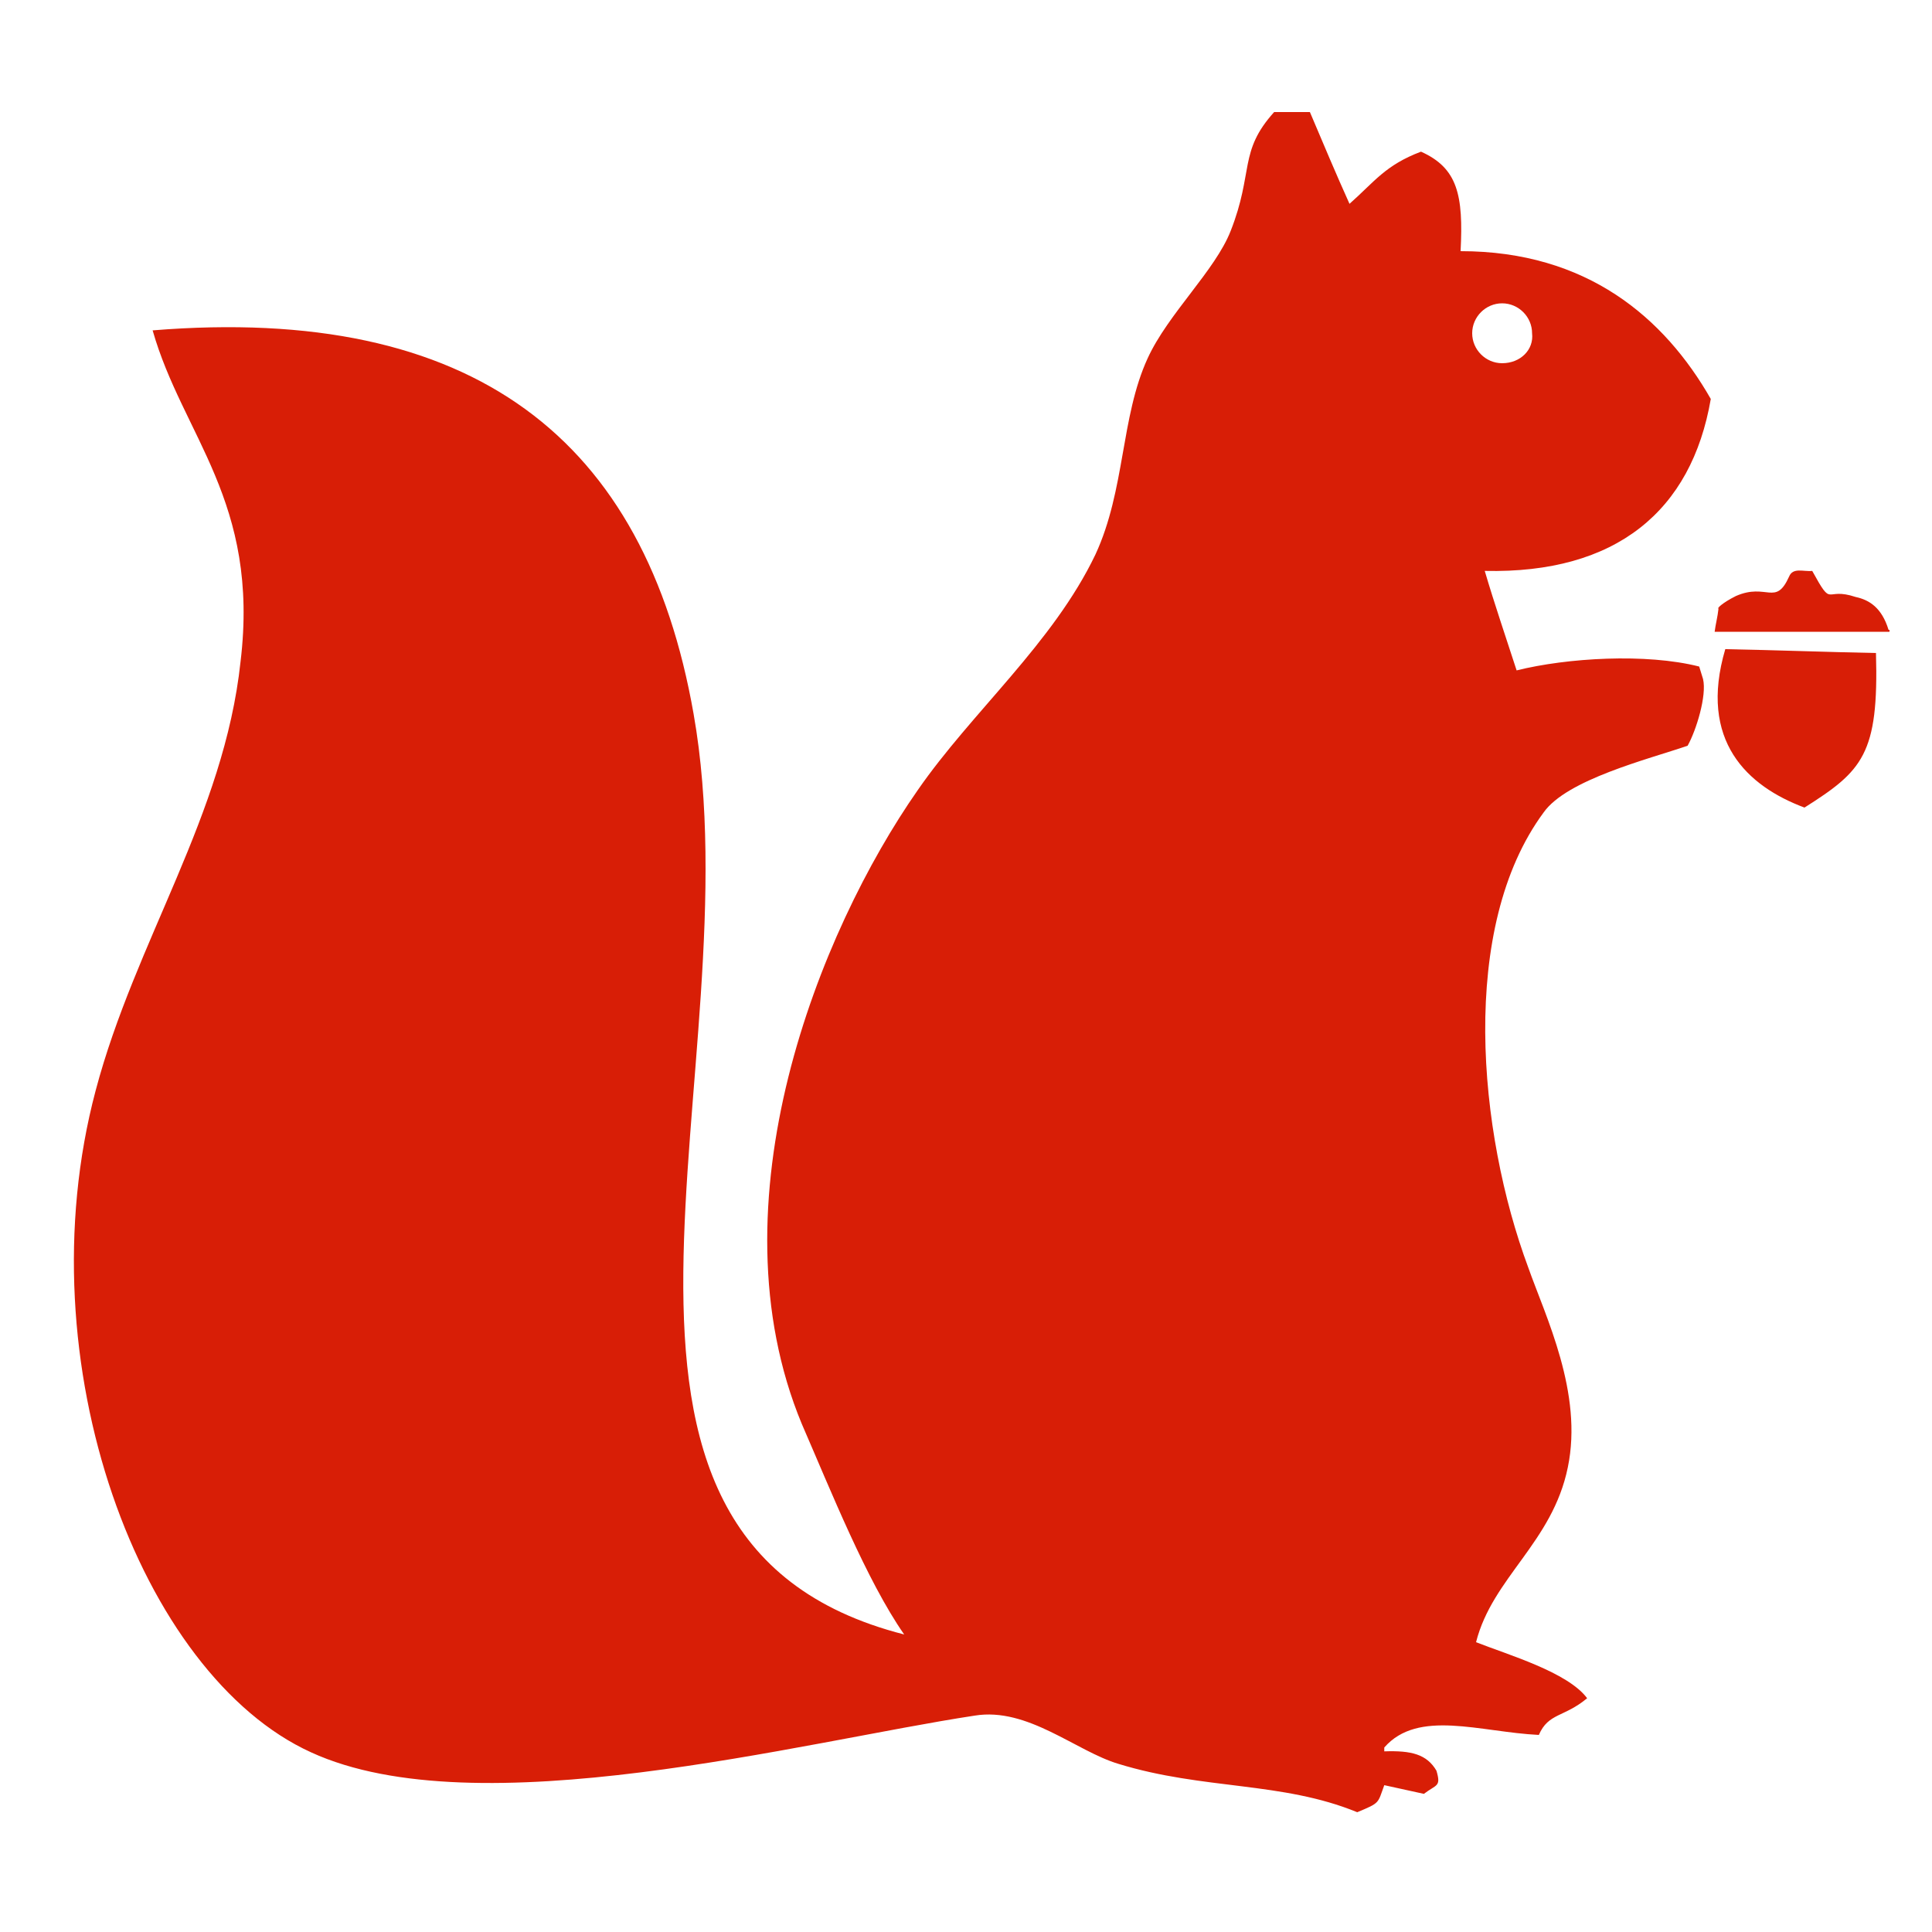
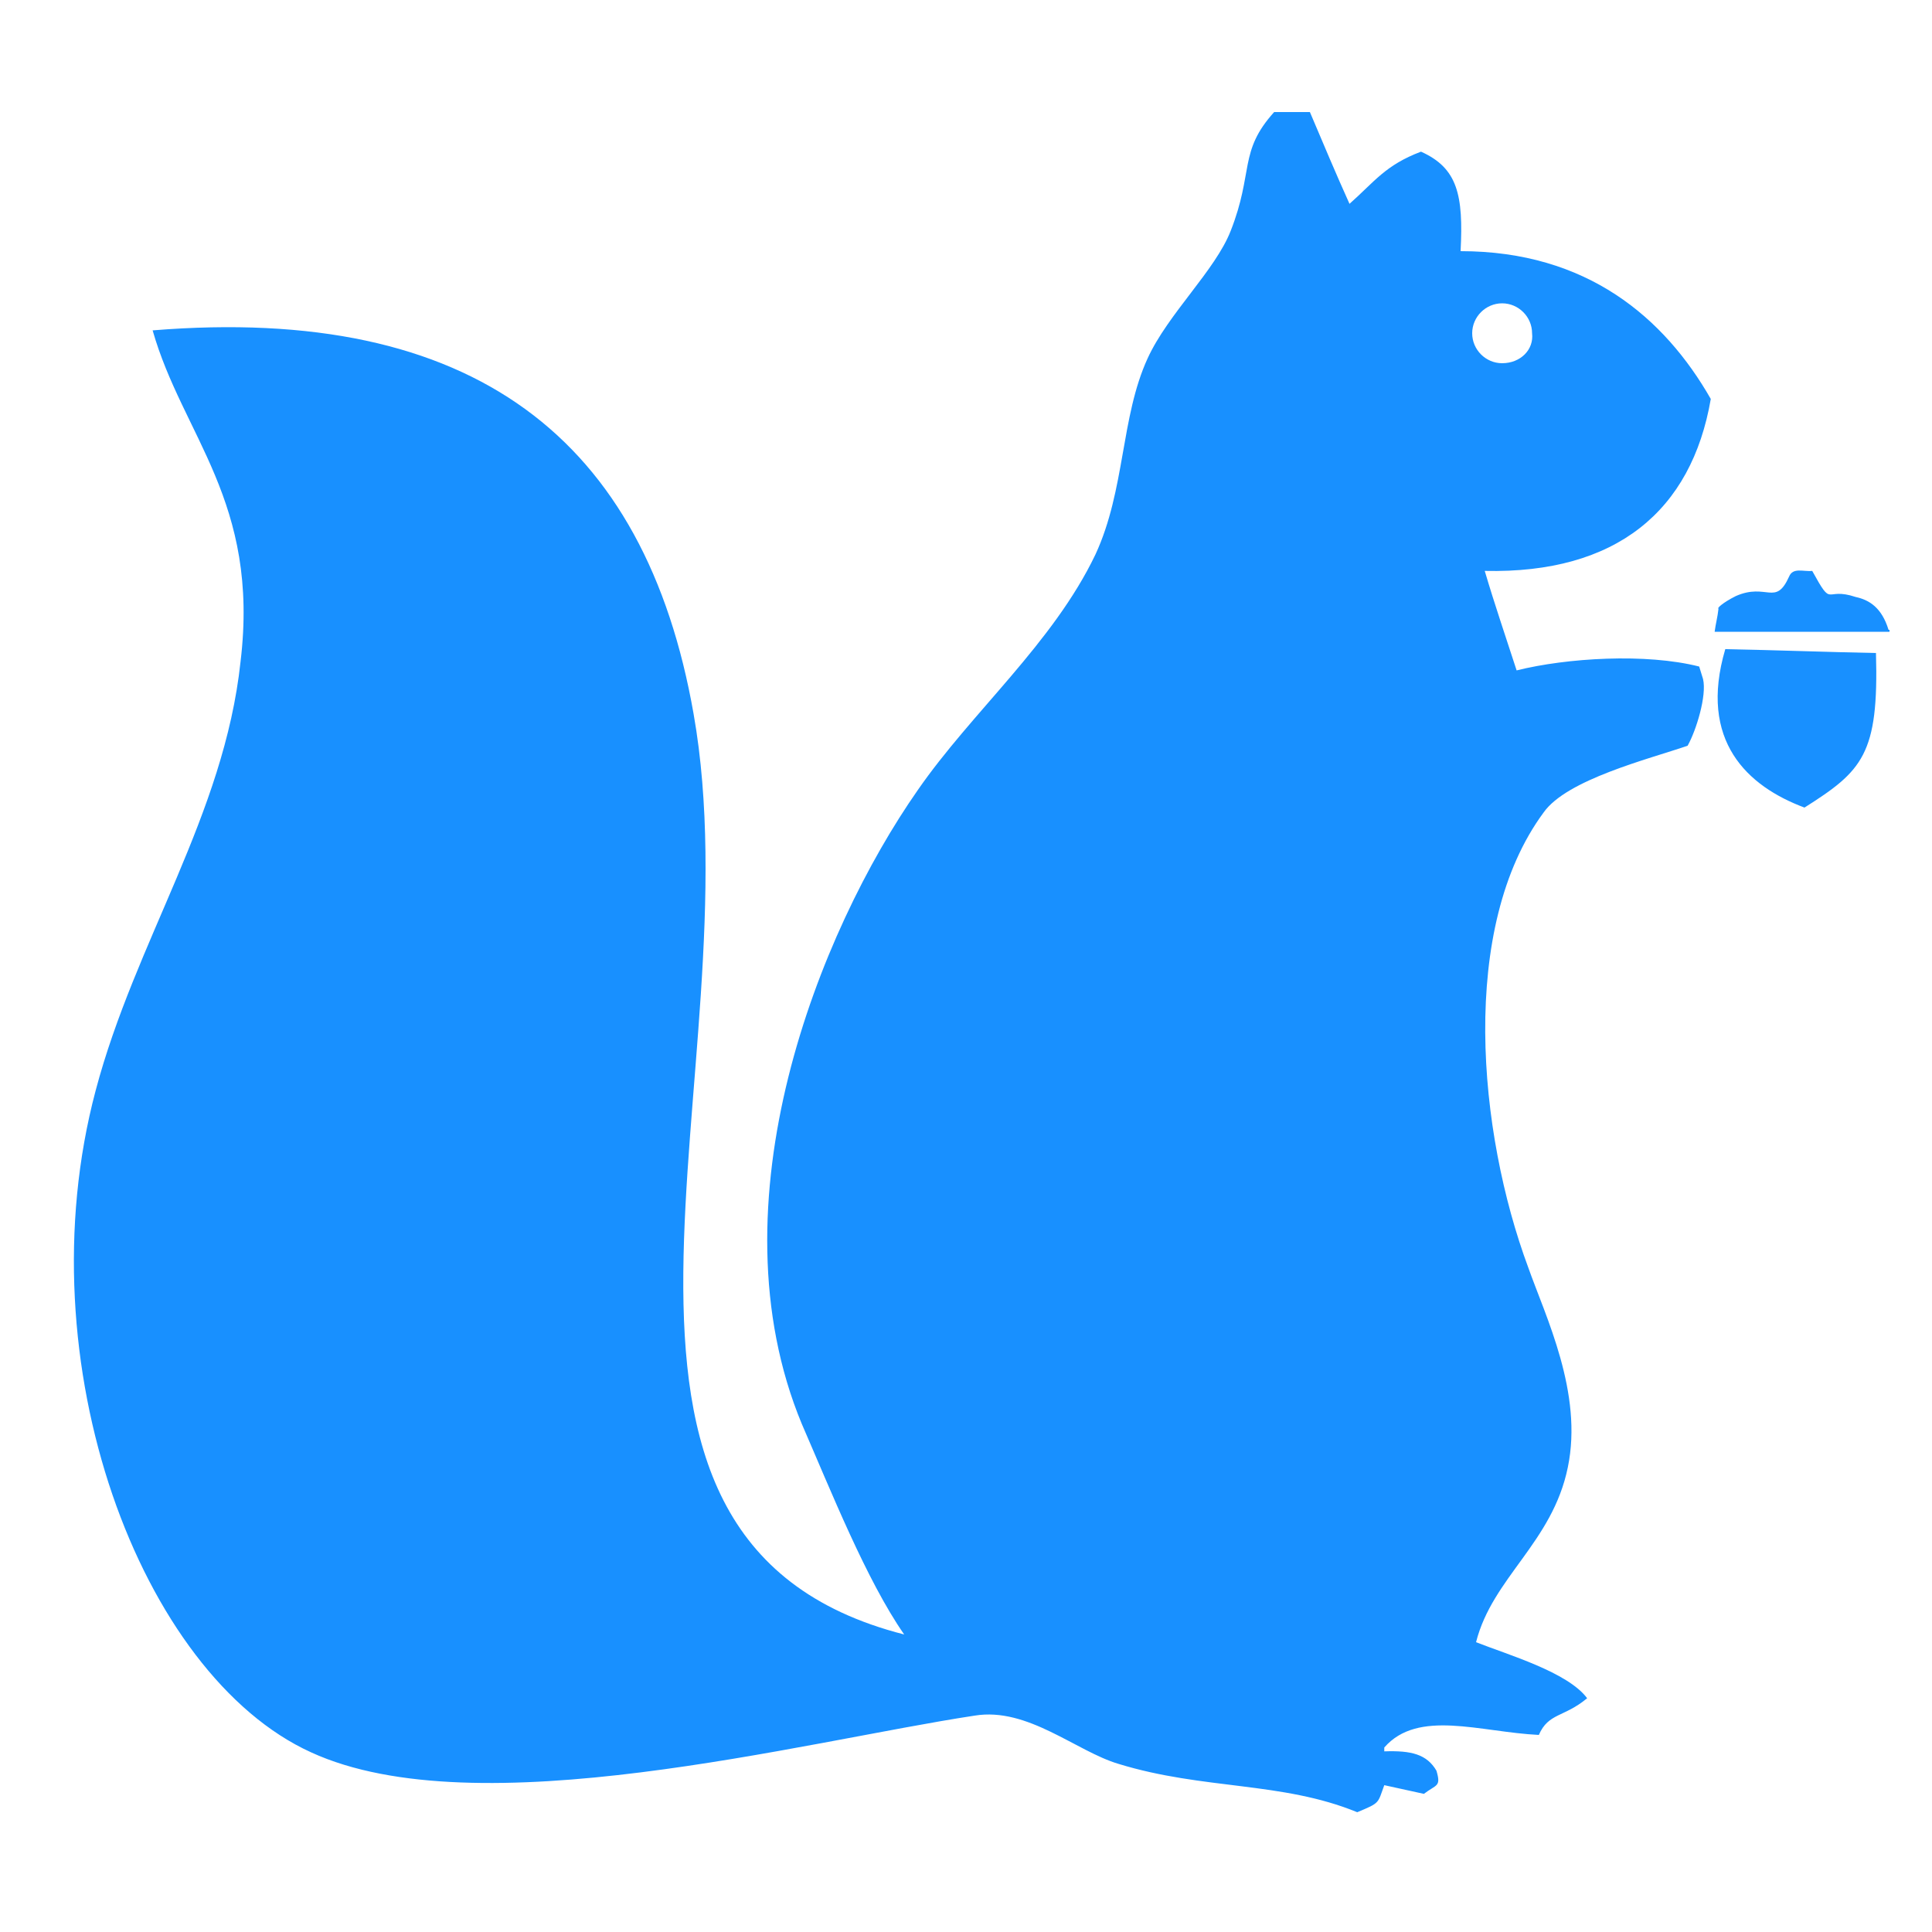
<svg xmlns="http://www.w3.org/2000/svg" t="1615711467905" class="icon" viewBox="0 0 1024 1024" version="1.1" p-id="3358" width="200" height="200">
  <defs>
    <style type="text/css" />
  </defs>
-   <path d="M906.752 211.456c-24.576-43.008-65.536-78.336-132.608-78.336 1.536-29.696-1.536-44.032-20.992-52.736-18.944 7.168-24.576 15.872-37.888 27.648-7.168-15.872-13.824-31.744-20.992-48.64h-18.944c-18.944 20.992-10.752 31.744-23.04 62.976-8.192 20.992-33.28 44.032-44.032 67.584-14.336 31.232-11.776 69.632-27.648 103.936-22.528 47.104-65.536 83.456-94.208 124.928-52.224 74.752-110.08 218.624-61.44 335.872 15.36 35.328 34.304 82.944 54.272 111.616-196.608-50.176-78.336-299.52-111.616-487.936-25.6-145.92-116.736-217.088-286.72-203.264 15.872 55.808 56.832 90.624 46.592 175.616-8.704 81.408-55.808 147.968-76.8 227.328-38.4 144.384 24.064 309.76 114.176 350.72 88.064 40.448 260.608-5.632 351.744-19.456 28.16-4.608 53.76 18.944 76.288 25.6 45.056 13.824 86.528 9.216 126.464 25.6 12.288-5.12 10.752-4.608 14.336-14.336 7.168 1.536 13.824 3.072 20.992 4.608 6.656-5.12 9.216-3.584 6.656-12.288-5.12-8.704-13.312-10.752-27.648-10.24v-2.048c17.92-20.48 50.688-8.192 81.92-6.656 5.12-11.776 13.312-9.216 25.6-19.456-10.24-13.824-41.984-23.04-58.88-29.696 8.704-34.304 40.448-52.736 48.64-92.672 8.192-39.424-11.776-79.872-20.992-105.984-26.624-71.68-36.864-180.224 8.192-241.152 12.288-17.408 55.296-28.16 76.288-35.328 4.608-8.192 10.24-26.624 8.192-35.328l-2.048-6.656c-28.16-7.168-70.144-4.608-96.768 2.048-5.632-17.408-11.776-35.328-16.896-52.736 69.632 1.536 109.568-31.744 119.808-91.136z m-110.592-18.944c-8.704 0-15.872-7.168-15.872-15.872 0-8.704 7.168-15.872 15.872-15.872s15.872 7.168 15.872 15.872c1.024 8.704-6.144 15.872-15.872 15.872z m204.8 141.312c-3.584-11.776-10.24-15.872-17.408-17.408-16.896-5.632-11.776 6.656-23.04-13.824-4.608 0.512-10.24-2.048-12.288 3.072-7.168 15.872-11.776 3.072-28.16 10.24-7.168 3.584-10.24 6.656-9.216 6.656-0.512 4.608-1.536 8.192-2.048 12.288h92.672v-1.024z m-86.528 10.24c-14.336 48.64 11.776 72.704 41.984 83.968 30.72-19.456 39.424-28.16 37.888-81.92-26.112-0.512-52.736-1.536-79.872-2.048z" p-id="3359" fill="#d81e06" />
+   <path d="M906.752 211.456c-24.576-43.008-65.536-78.336-132.608-78.336 1.536-29.696-1.536-44.032-20.992-52.736-18.944 7.168-24.576 15.872-37.888 27.648-7.168-15.872-13.824-31.744-20.992-48.64h-18.944c-18.944 20.992-10.752 31.744-23.04 62.976-8.192 20.992-33.28 44.032-44.032 67.584-14.336 31.232-11.776 69.632-27.648 103.936-22.528 47.104-65.536 83.456-94.208 124.928-52.224 74.752-110.08 218.624-61.44 335.872 15.36 35.328 34.304 82.944 54.272 111.616-196.608-50.176-78.336-299.52-111.616-487.936-25.6-145.92-116.736-217.088-286.72-203.264 15.872 55.808 56.832 90.624 46.592 175.616-8.704 81.408-55.808 147.968-76.8 227.328-38.4 144.384 24.064 309.76 114.176 350.72 88.064 40.448 260.608-5.632 351.744-19.456 28.16-4.608 53.76 18.944 76.288 25.6 45.056 13.824 86.528 9.216 126.464 25.6 12.288-5.12 10.752-4.608 14.336-14.336 7.168 1.536 13.824 3.072 20.992 4.608 6.656-5.12 9.216-3.584 6.656-12.288-5.12-8.704-13.312-10.752-27.648-10.24v-2.048c17.92-20.48 50.688-8.192 81.92-6.656 5.12-11.776 13.312-9.216 25.6-19.456-10.24-13.824-41.984-23.04-58.88-29.696 8.704-34.304 40.448-52.736 48.64-92.672 8.192-39.424-11.776-79.872-20.992-105.984-26.624-71.68-36.864-180.224 8.192-241.152 12.288-17.408 55.296-28.16 76.288-35.328 4.608-8.192 10.24-26.624 8.192-35.328l-2.048-6.656c-28.16-7.168-70.144-4.608-96.768 2.048-5.632-17.408-11.776-35.328-16.896-52.736 69.632 1.536 109.568-31.744 119.808-91.136z m-110.592-18.944c-8.704 0-15.872-7.168-15.872-15.872 0-8.704 7.168-15.872 15.872-15.872s15.872 7.168 15.872 15.872c1.024 8.704-6.144 15.872-15.872 15.872z m204.8 141.312c-3.584-11.776-10.24-15.872-17.408-17.408-16.896-5.632-11.776 6.656-23.04-13.824-4.608 0.512-10.24-2.048-12.288 3.072-7.168 15.872-11.776 3.072-28.16 10.24-7.168 3.584-10.24 6.656-9.216 6.656-0.512 4.608-1.536 8.192-2.048 12.288h92.672v-1.024z m-86.528 10.24c-14.336 48.64 11.776 72.704 41.984 83.968 30.72-19.456 39.424-28.16 37.888-81.92-26.112-0.512-52.736-1.536-79.872-2.048z" p-id="3359" fill="#1890ff" />
</svg>
